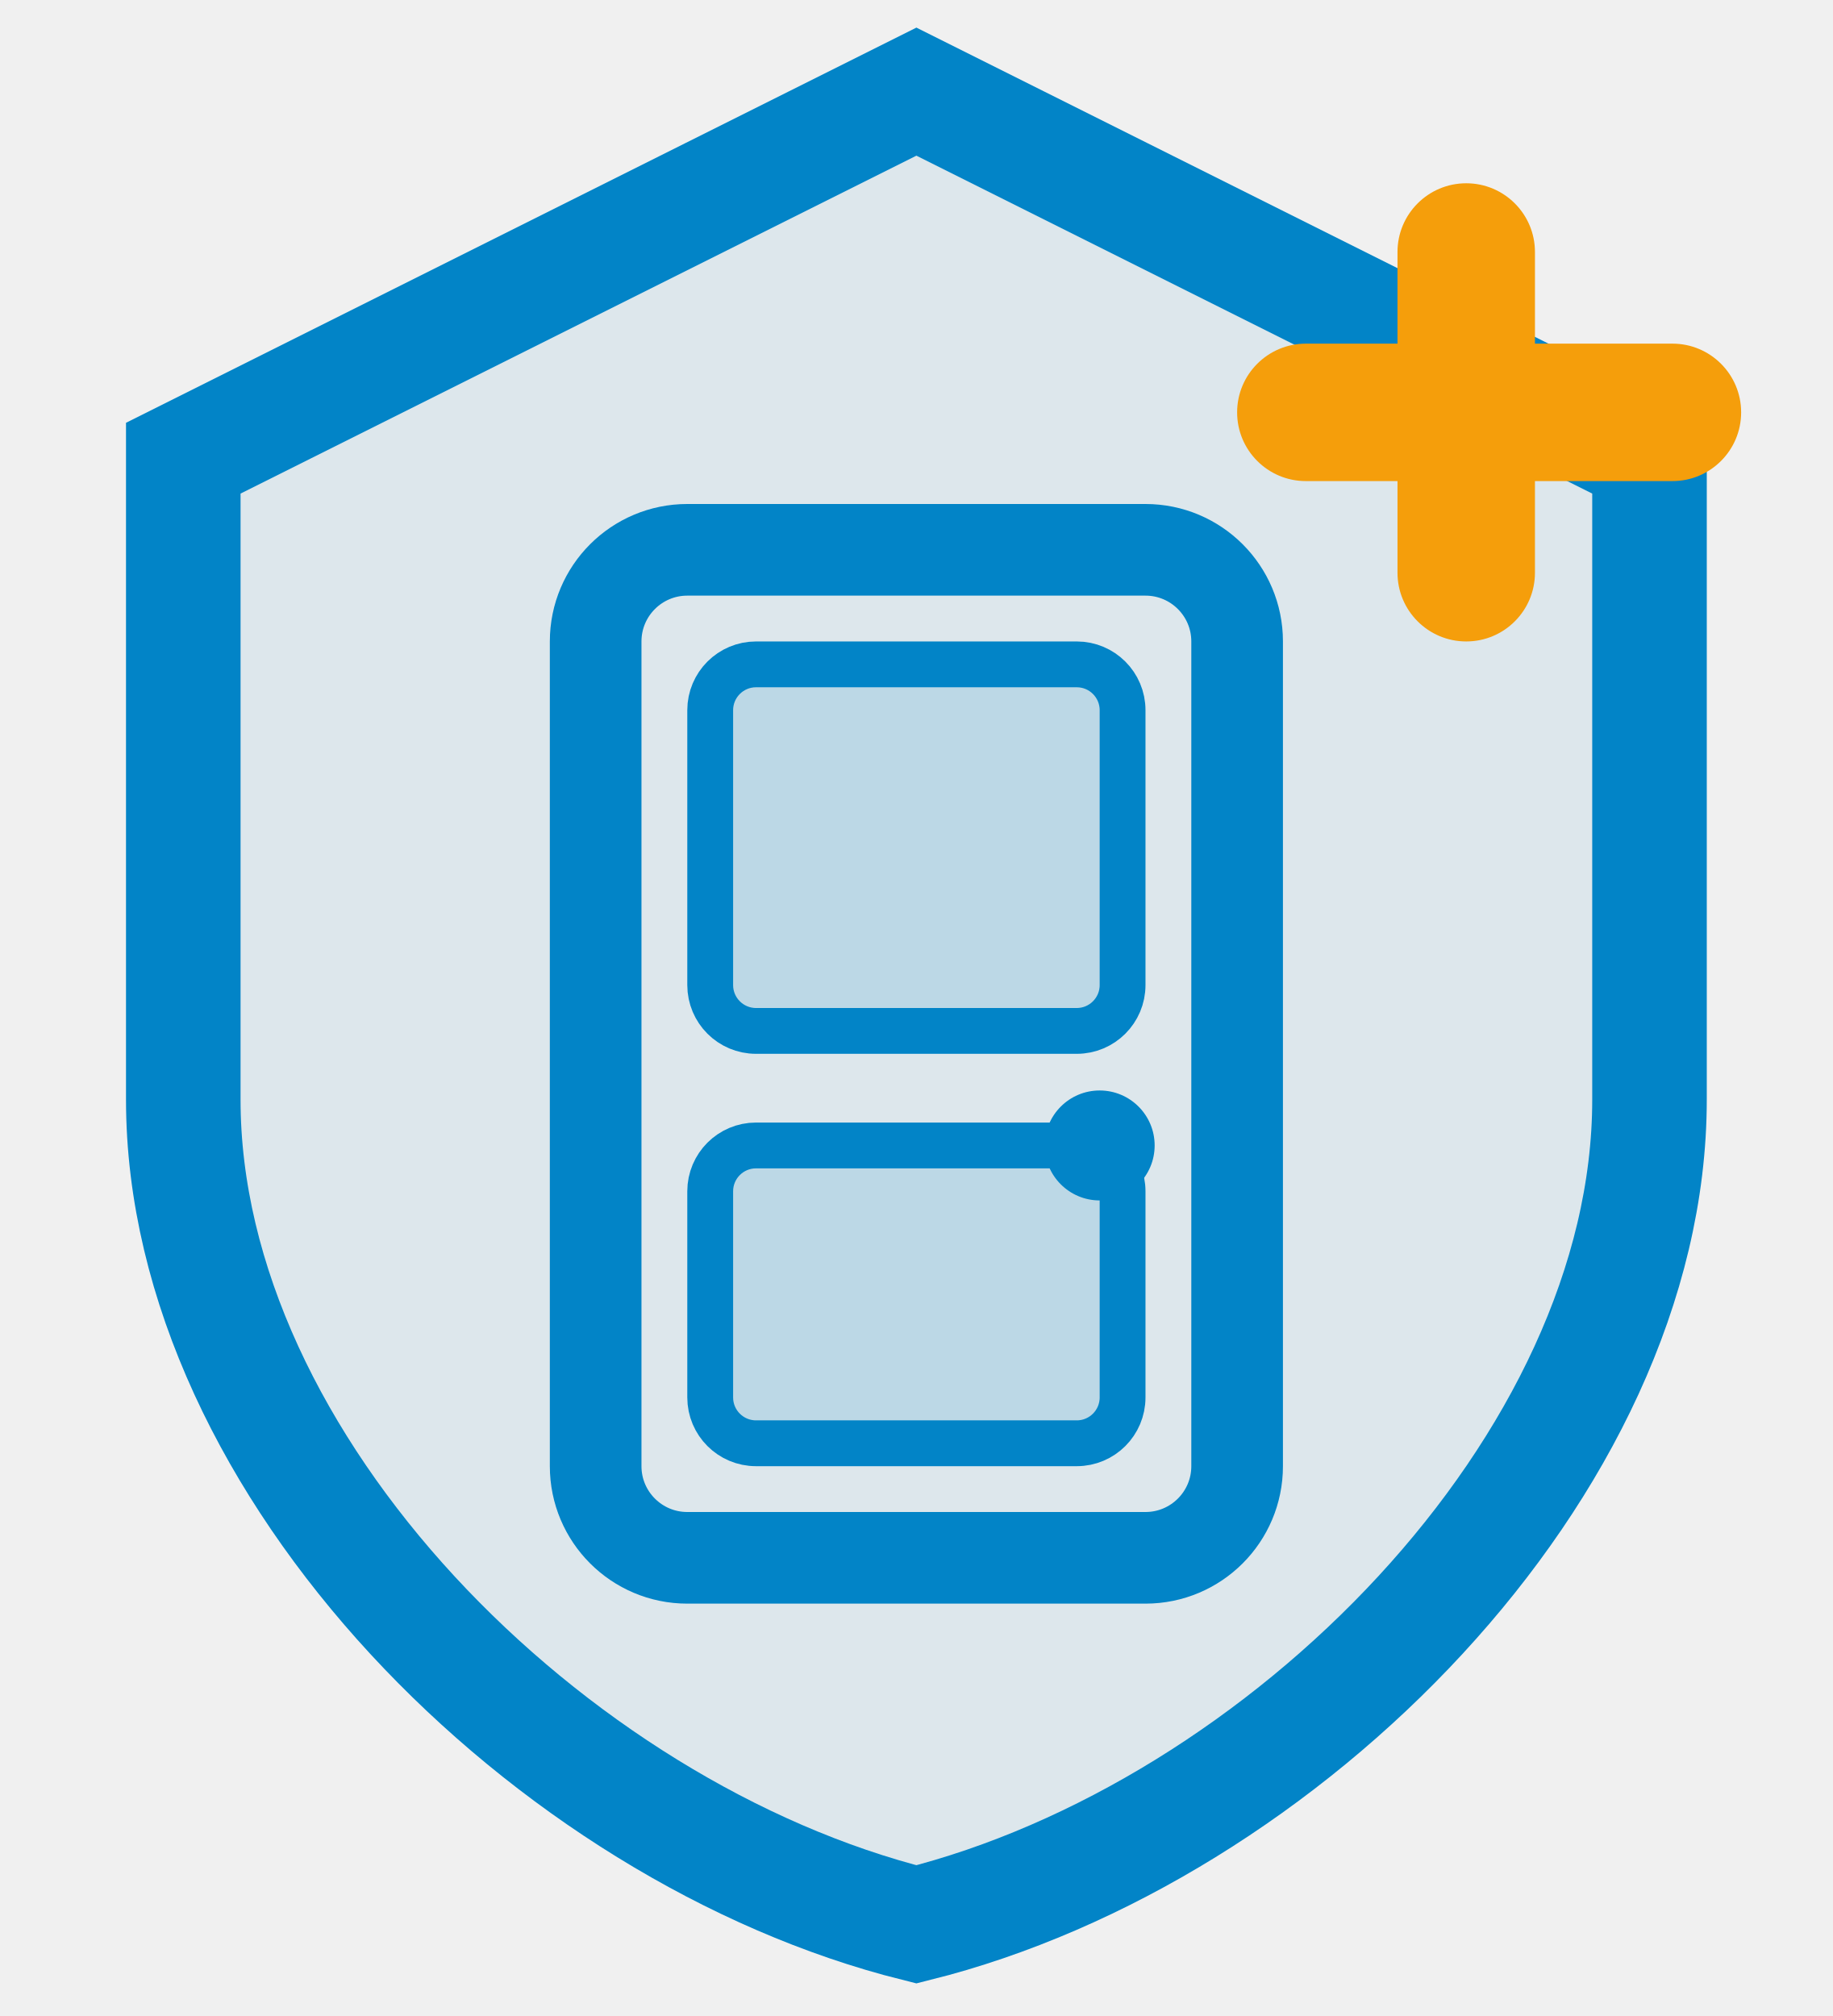
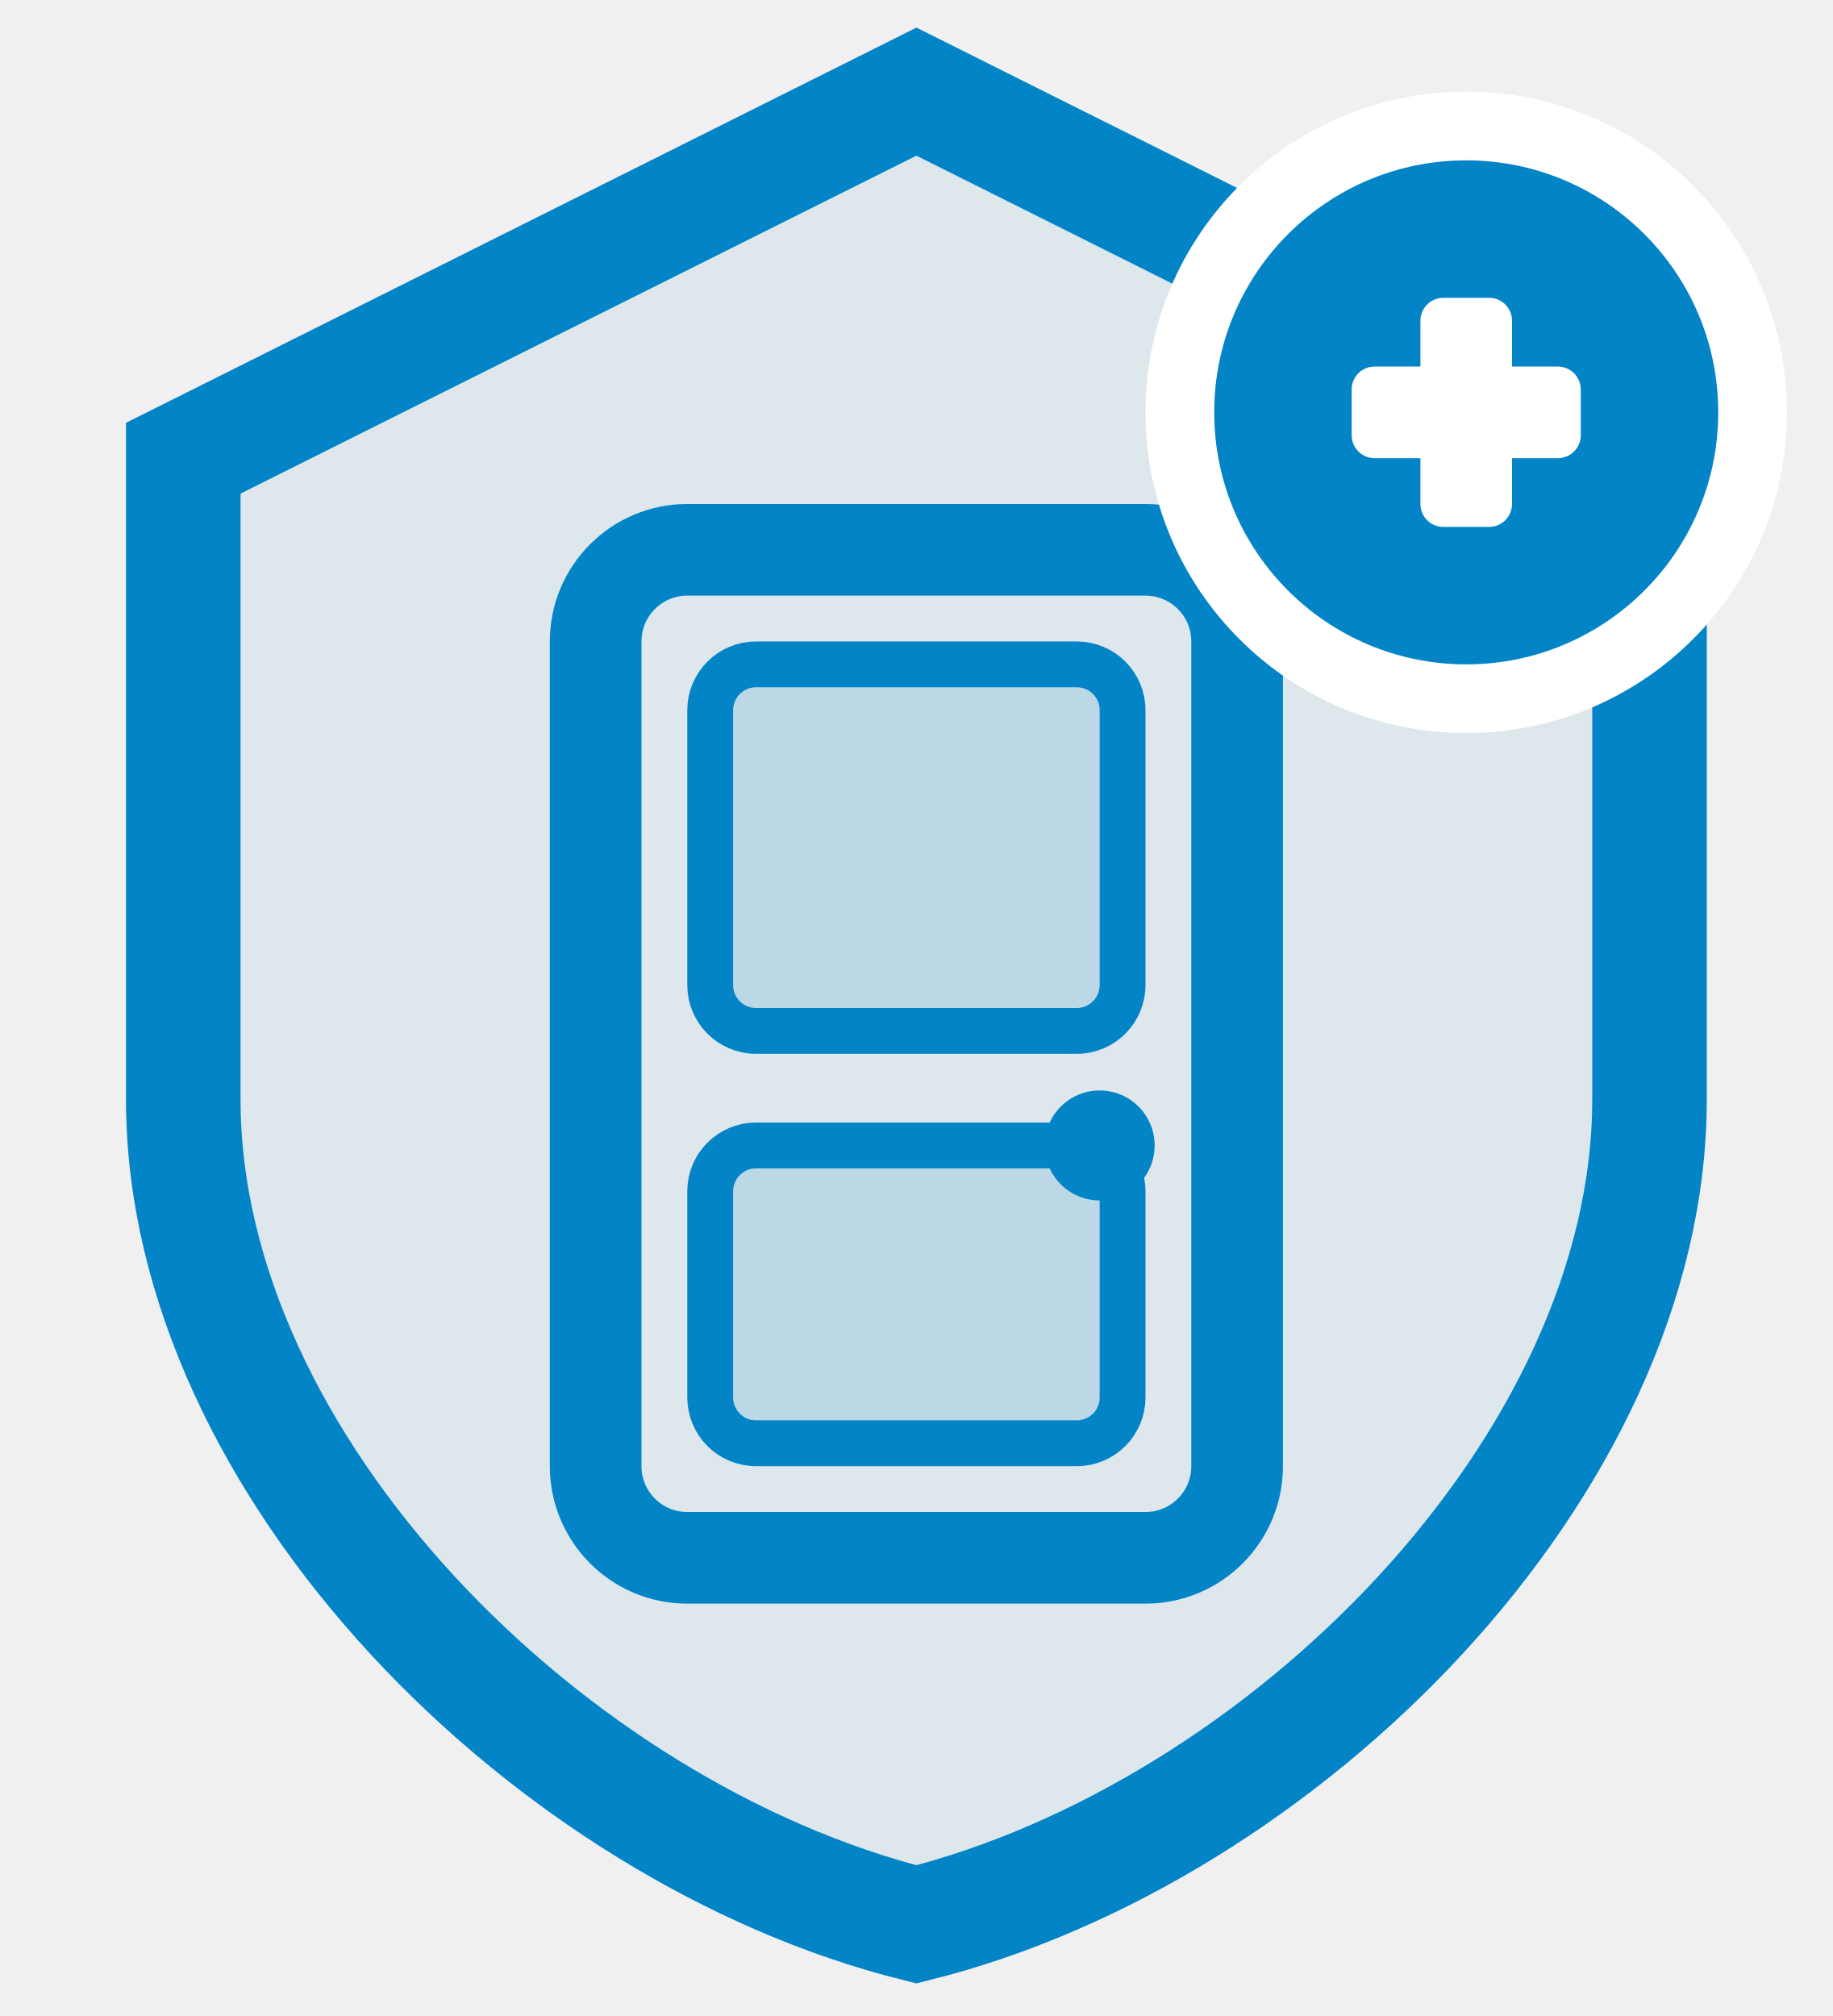
<svg xmlns="http://www.w3.org/2000/svg" viewBox="0 0 40 44" fill="none">
  <path d="M20 2 L36 10 L36 24 C36 32 28 40 20 42 C12 40 4 32 4 24 L4 10 Z" stroke="#0284c7" stroke-width="2.5" fill="#0284c7" fill-opacity="0.08" />
  <rect x="13" y="12" width="14" height="22" rx="2" stroke="#0284c7" stroke-width="2" fill="none" />
  <rect x="15.5" y="14.5" width="9" height="8" rx="1" fill="#0284c7" fill-opacity="0.15" stroke="#0284c7" stroke-width="1" />
  <rect x="15.5" y="25" width="9" height="6.5" rx="1" fill="#0284c7" fill-opacity="0.15" stroke="#0284c7" stroke-width="1" />
  <circle cx="24" cy="25" r="1.2" fill="#0284c7" />
-   <rect x="27" y="7.5" width="11" height="3" rx="1.5" fill="#f59e0b" />
-   <rect x="30.5" y="4" width="3" height="10" rx="1.5" fill="#f59e0b" />
+   <circle cx="32" cy="9" r="7" fill="#ffffff" />
+   <circle cx="32" cy="9" r="5.5" fill="#0284c7" />
+   <rect x="29.5" y="8" width="5" height="2" rx="0.5" fill="#ffffff" />
+   <rect x="31" y="6.5" width="2" height="5" rx="0.5" fill="#ffffff" />
</svg>
